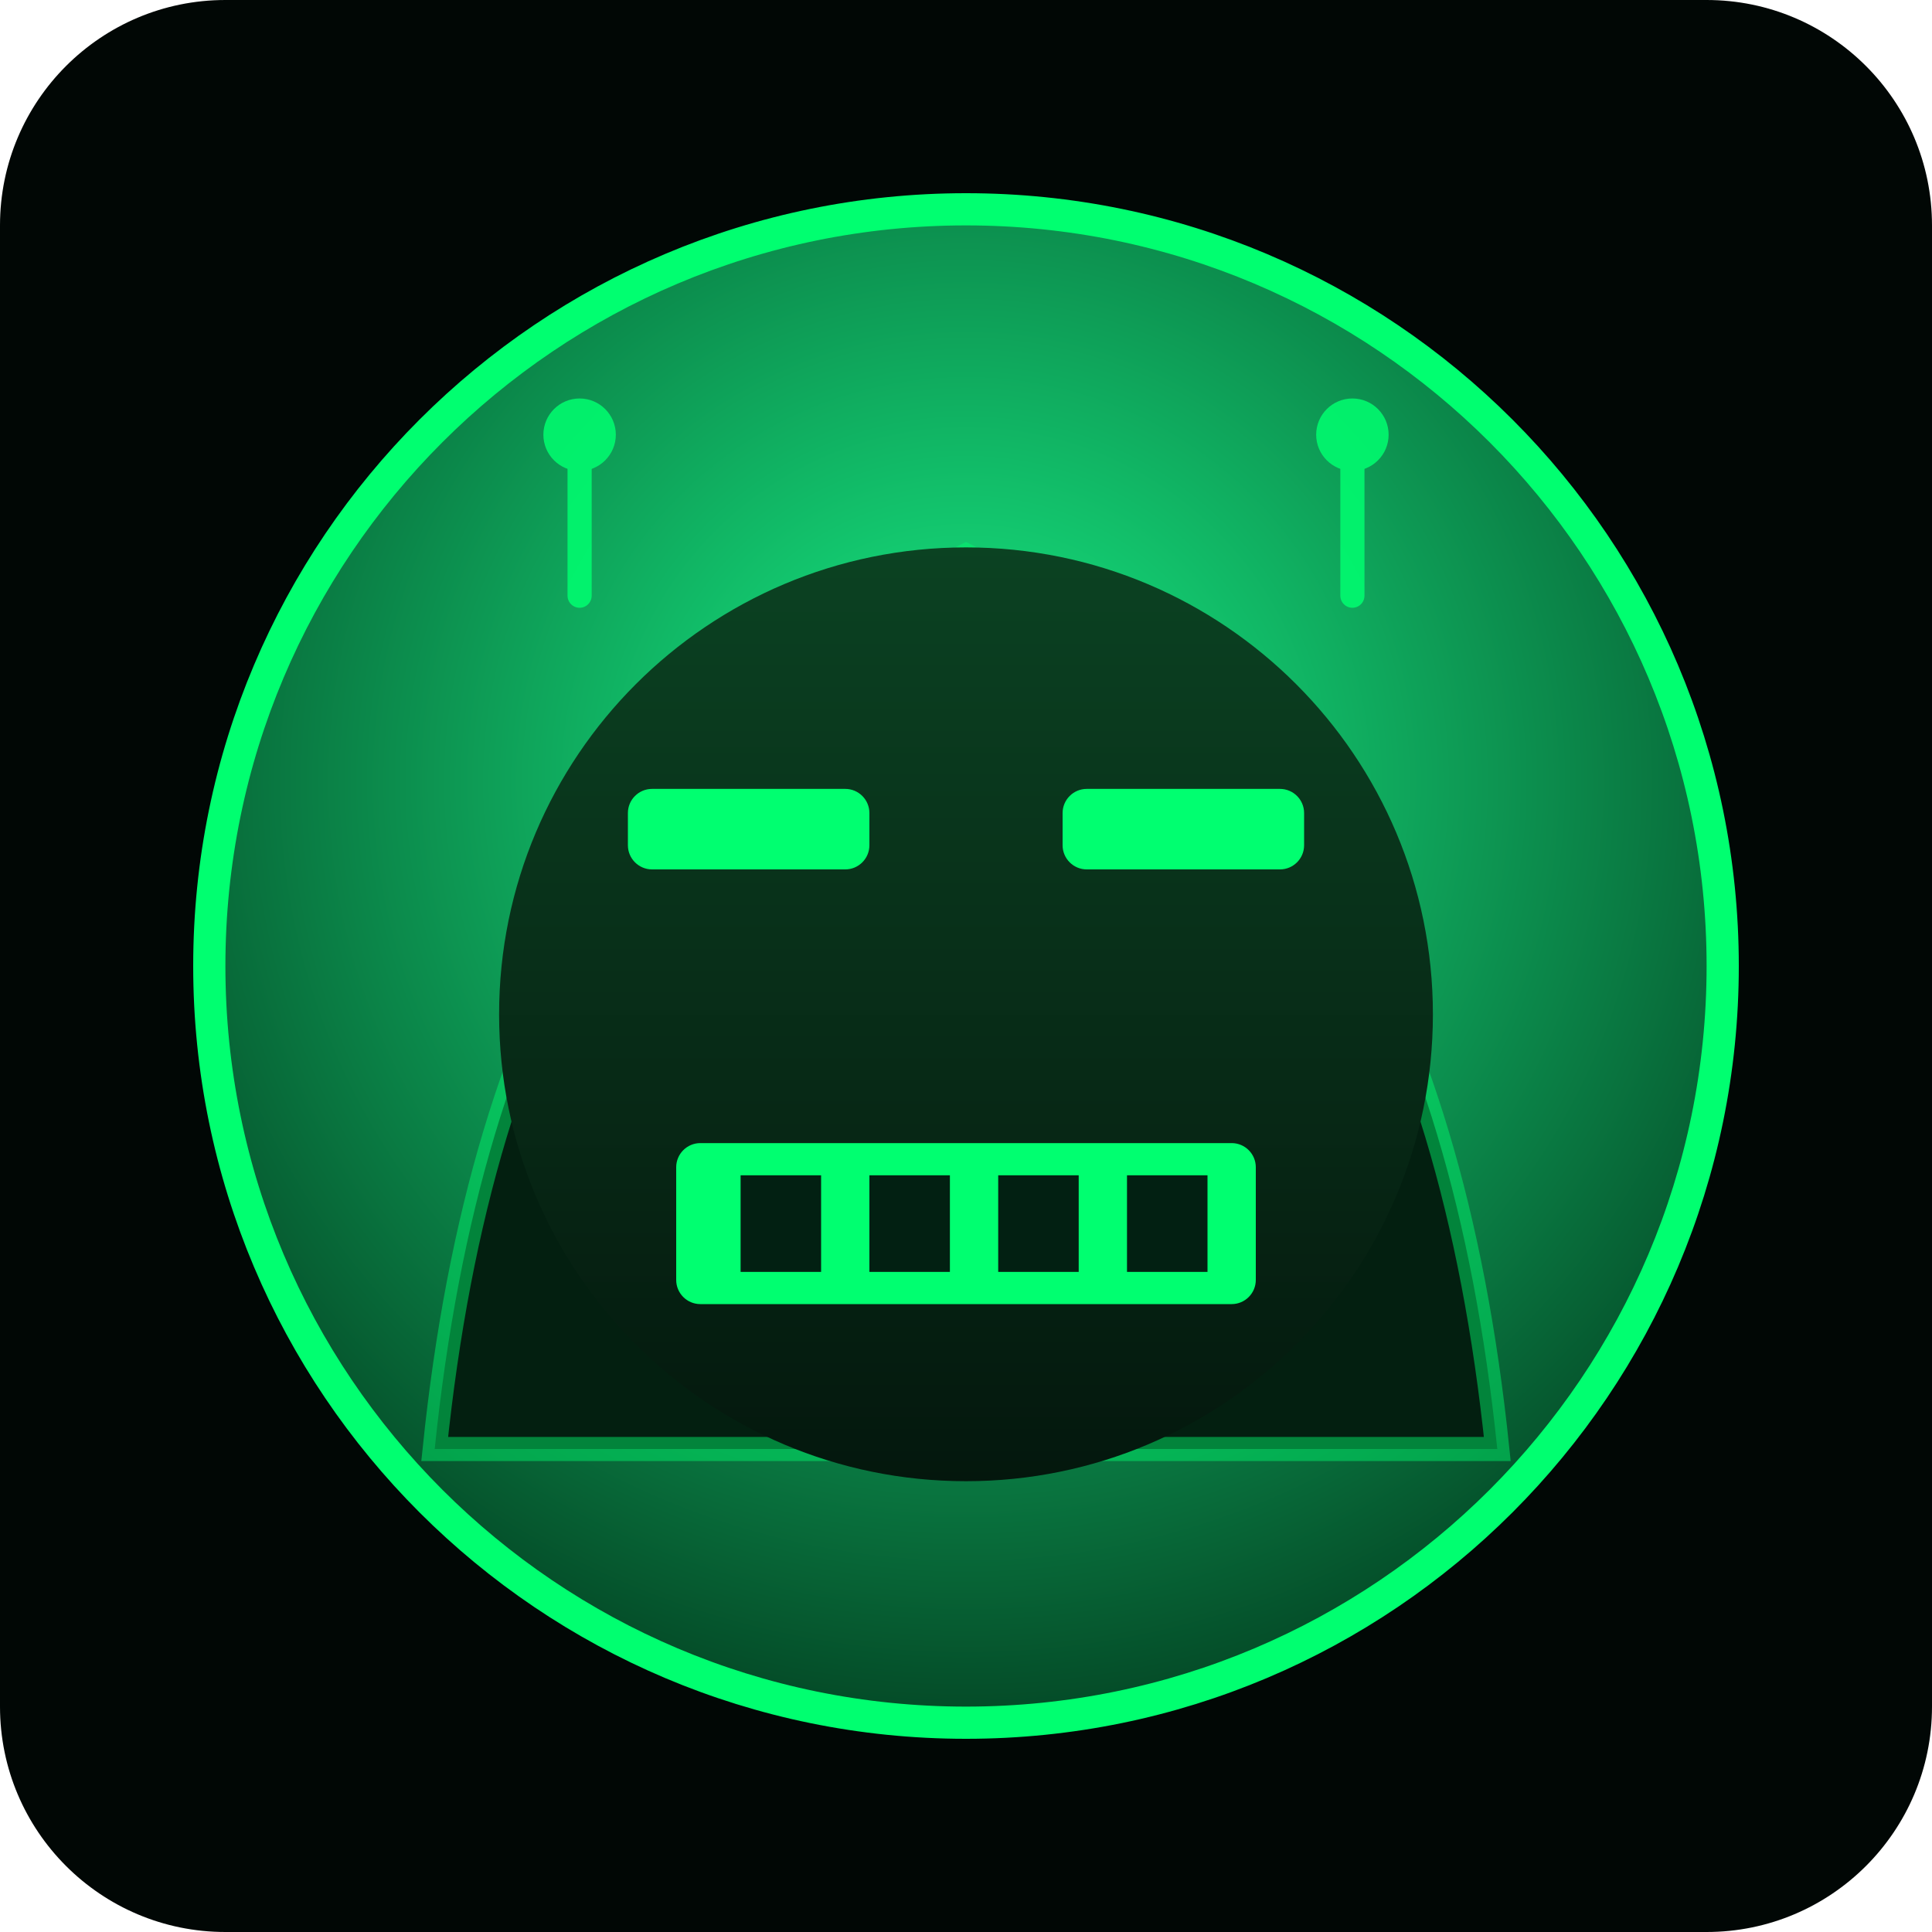
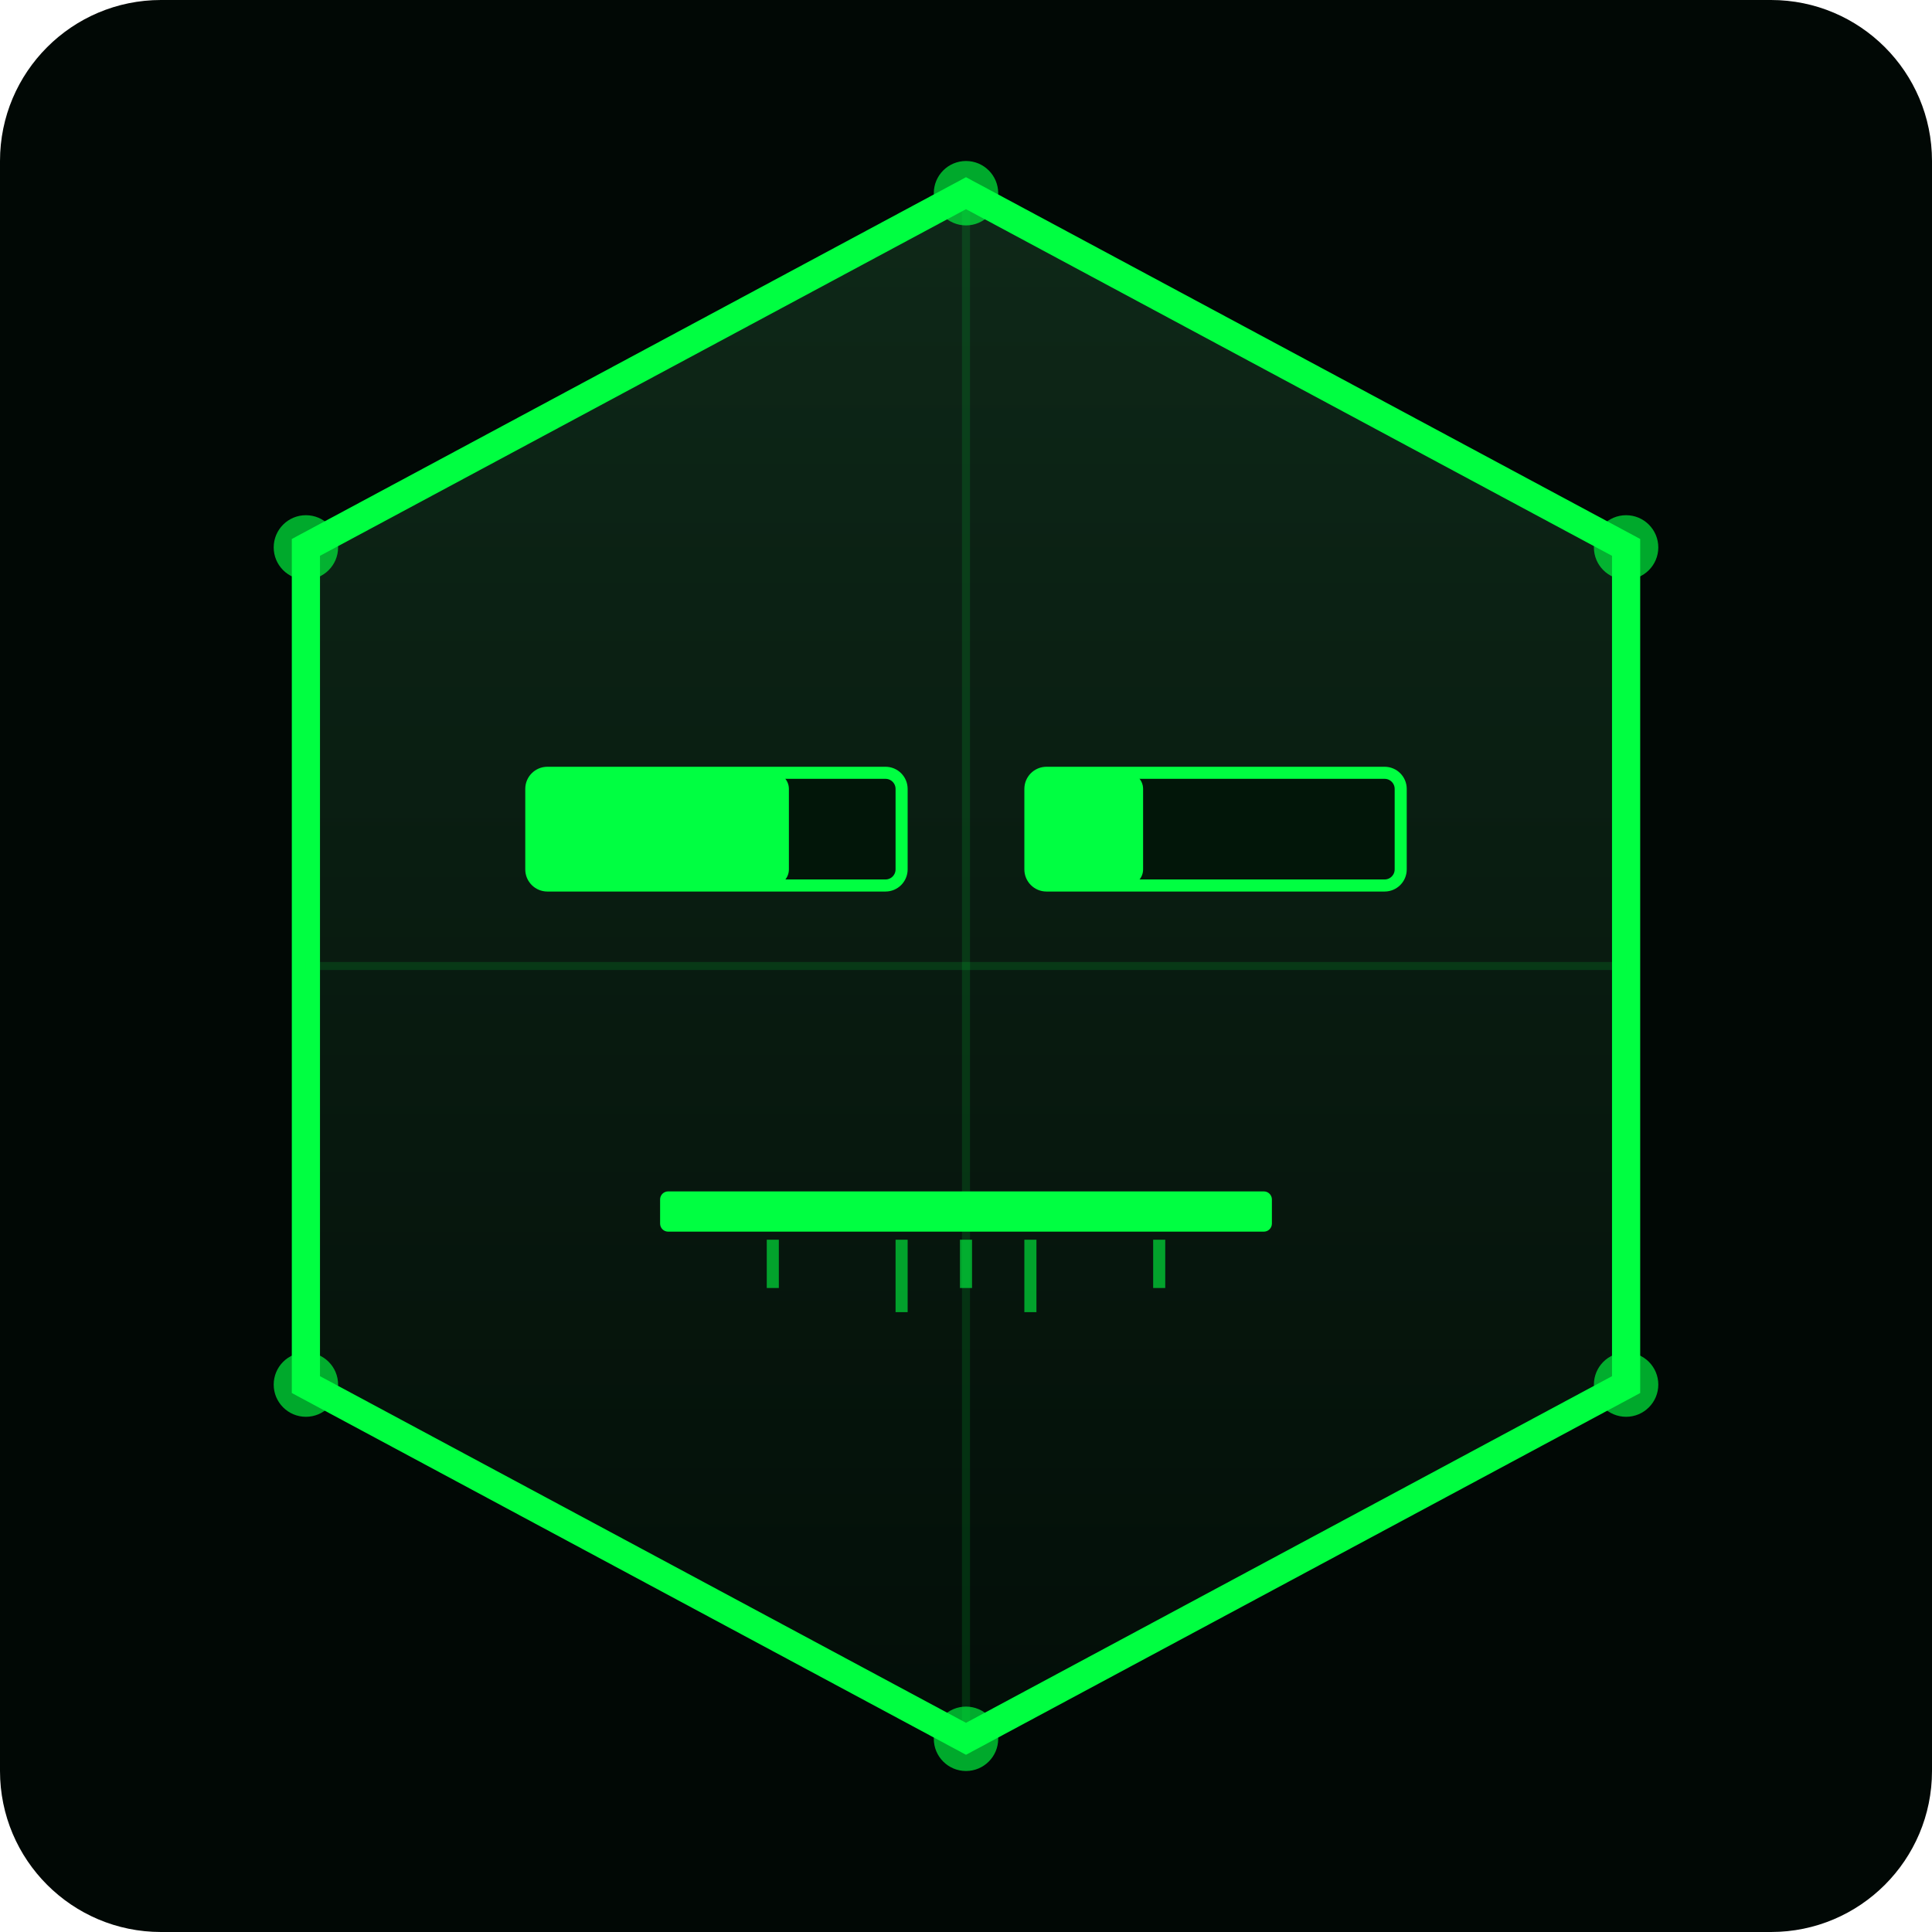
<svg xmlns="http://www.w3.org/2000/svg" viewBox="0 0 240 240" role="img" aria-labelledby="title desc">
  <defs>
-     <radialGradient id="nexus-ring" cx="50%" cy="38%" r="70%">
-       <stop offset="0%" stop-color="#19ff8e" stop-opacity="0.95" />
-       <stop offset="100%" stop-color="#013018" />
-     </radialGradient>
-     <linearGradient id="nexus-face" x1="0%" y1="0%" x2="0%" y2="100%">
-       <stop offset="0%" stop-color="#0b4222" />
-       <stop offset="100%" stop-color="#04170d" />
+     <linearGradient id="n2-face" x1="0%" y1="0%" x2="0%" y2="100%">
+       <stop offset="0%" stop-color="#0e2818" />
+       <stop offset="100%" stop-color="#030e08" />
    </linearGradient>
  </defs>
-   <rect width="240" height="240" rx="28" fill="#010705" />
-   <circle cx="120" cy="120" r="94" fill="url(#nexus-ring)" stroke="#00ff70" stroke-width="4" />
-   <path d="M54 180c6-58 28-92 66-111 38 19 60 53 66 111z" fill="#031f10" stroke="#00ff70" stroke-opacity="0.45" stroke-width="3" />
-   <circle cx="120" cy="126" r="58" fill="url(#nexus-face)" />
-   <rect x="78" y="98" width="30" height="10" rx="3" fill="#00ff70" />
-   <rect x="132" y="98" width="30" height="10" rx="3" fill="#00ff70" />
-   <rect x="84" y="142" width="72" height="20" rx="3" fill="#00ff70" />
-   <g fill="#022012">
-     <rect x="92" y="146" width="10" height="12" />
-     <rect x="108" y="146" width="10" height="12" />
-     <rect x="124" y="146" width="10" height="12" />
-     <rect x="140" y="146" width="10" height="12" />
+   <rect width="240" height="240" rx="20" fill="#010805" />
+   <polygon points="120,24 202,68 202,172 120,216 38,172 38,68" fill="url(#n2-face)" stroke="#00ff41" stroke-width="3.5" />
+   <line x1="38" y1="120" x2="202" y2="120" stroke="#00ff41" stroke-opacity="0.13" stroke-width="1" />
+   <line x1="120" y1="24" x2="120" y2="216" stroke="#00ff41" stroke-opacity="0.13" stroke-width="1" />
+   <g fill="#00ff41" opacity="0.65">
+     <circle cx="120" cy="24" r="4" />
+     <circle cx="202" cy="68" r="4" />
+     <circle cx="202" cy="172" r="4" />
+     <circle cx="120" cy="216" r="4" />
+     <circle cx="38" cy="172" r="4" />
+     <circle cx="38" cy="68" r="4" />
  </g>
-   <g stroke="#00ff70" stroke-width="3" stroke-linecap="round" opacity="0.85">
-     <path d="M72 74v-16" />
-     <path d="M168 74v-16" />
-     <circle cx="72" cy="54" r="3" fill="#00ff70" />
-     <circle cx="168" cy="54" r="3" fill="#00ff70" />
+   <rect x="66" y="96" width="46" height="14" rx="2" fill="#021609" stroke="#00ff41" stroke-width="1.5" />
+   <rect x="66" y="96" width="32" height="14" rx="2" fill="#00ff41" />
+   <rect x="128" y="96" width="46" height="14" rx="2" fill="#021609" stroke="#00ff41" stroke-width="1.5" />
+   <rect x="128" y="96" width="14" height="14" rx="2" fill="#00ff41" />
+   <rect x="82" y="148" width="76" height="5" rx="1" fill="#00ff41" />
+   <g stroke="#00ff41" stroke-width="1.5" opacity="0.6">
+     <line x1="96" y1="154" x2="96" y2="160" />
+     <line x1="112" y1="154" x2="112" y2="163" />
+     <line x1="120" y1="154" x2="120" y2="160" />
+     <line x1="128" y1="154" x2="128" y2="163" />
+     <line x1="144" y1="154" x2="144" y2="160" />
  </g>
</svg>
